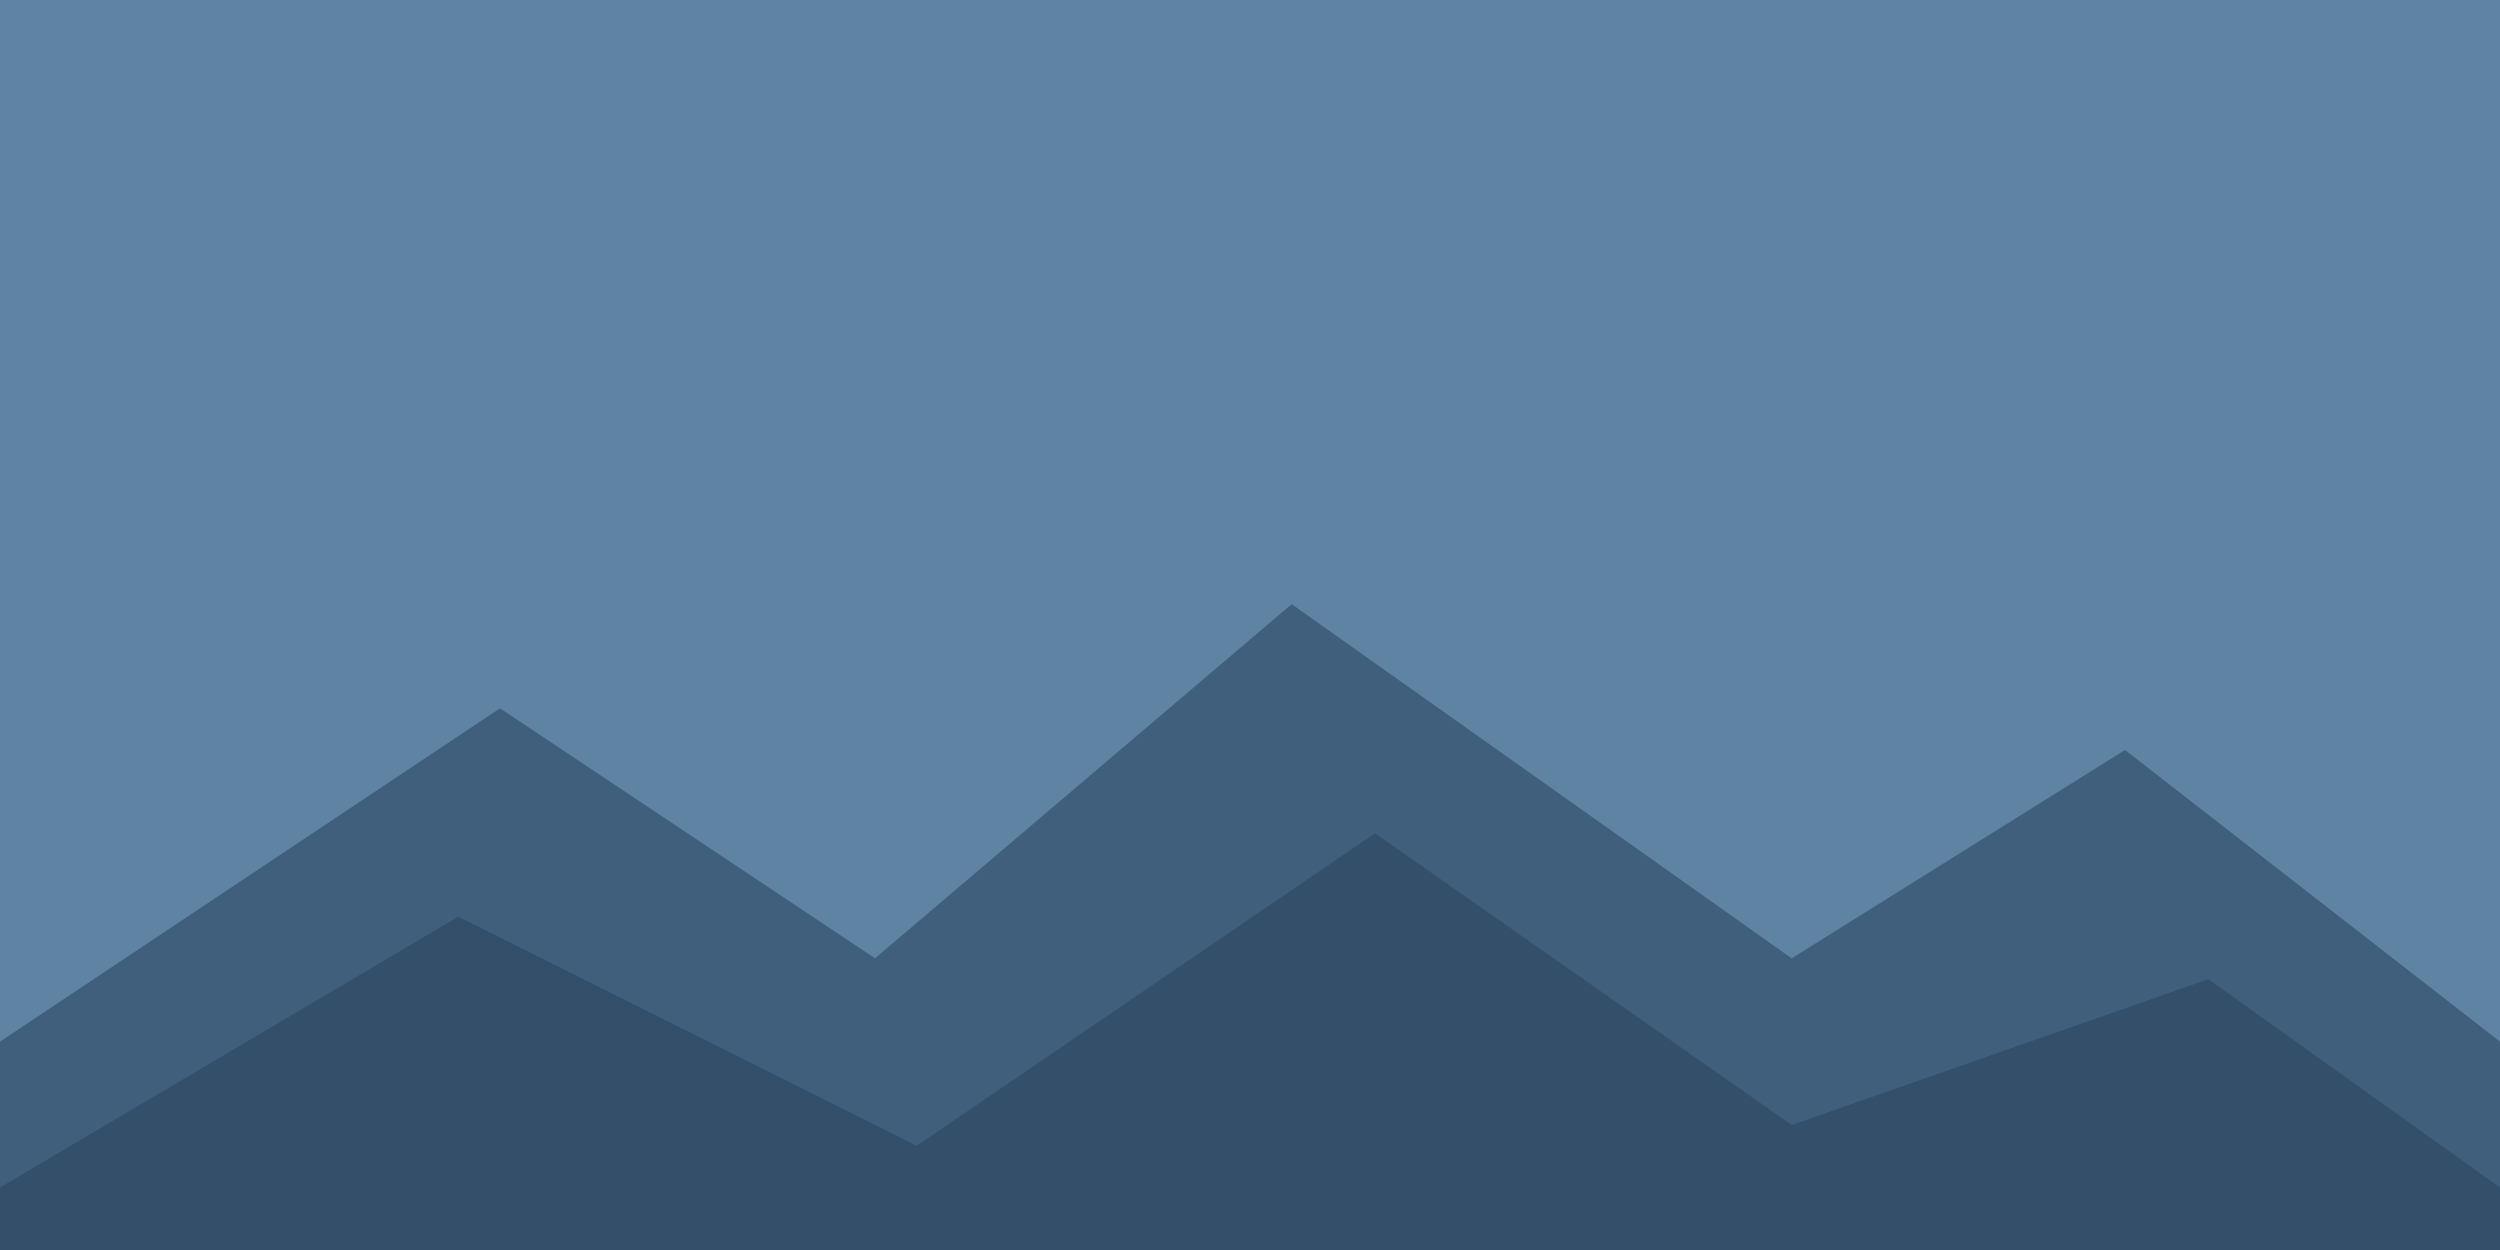
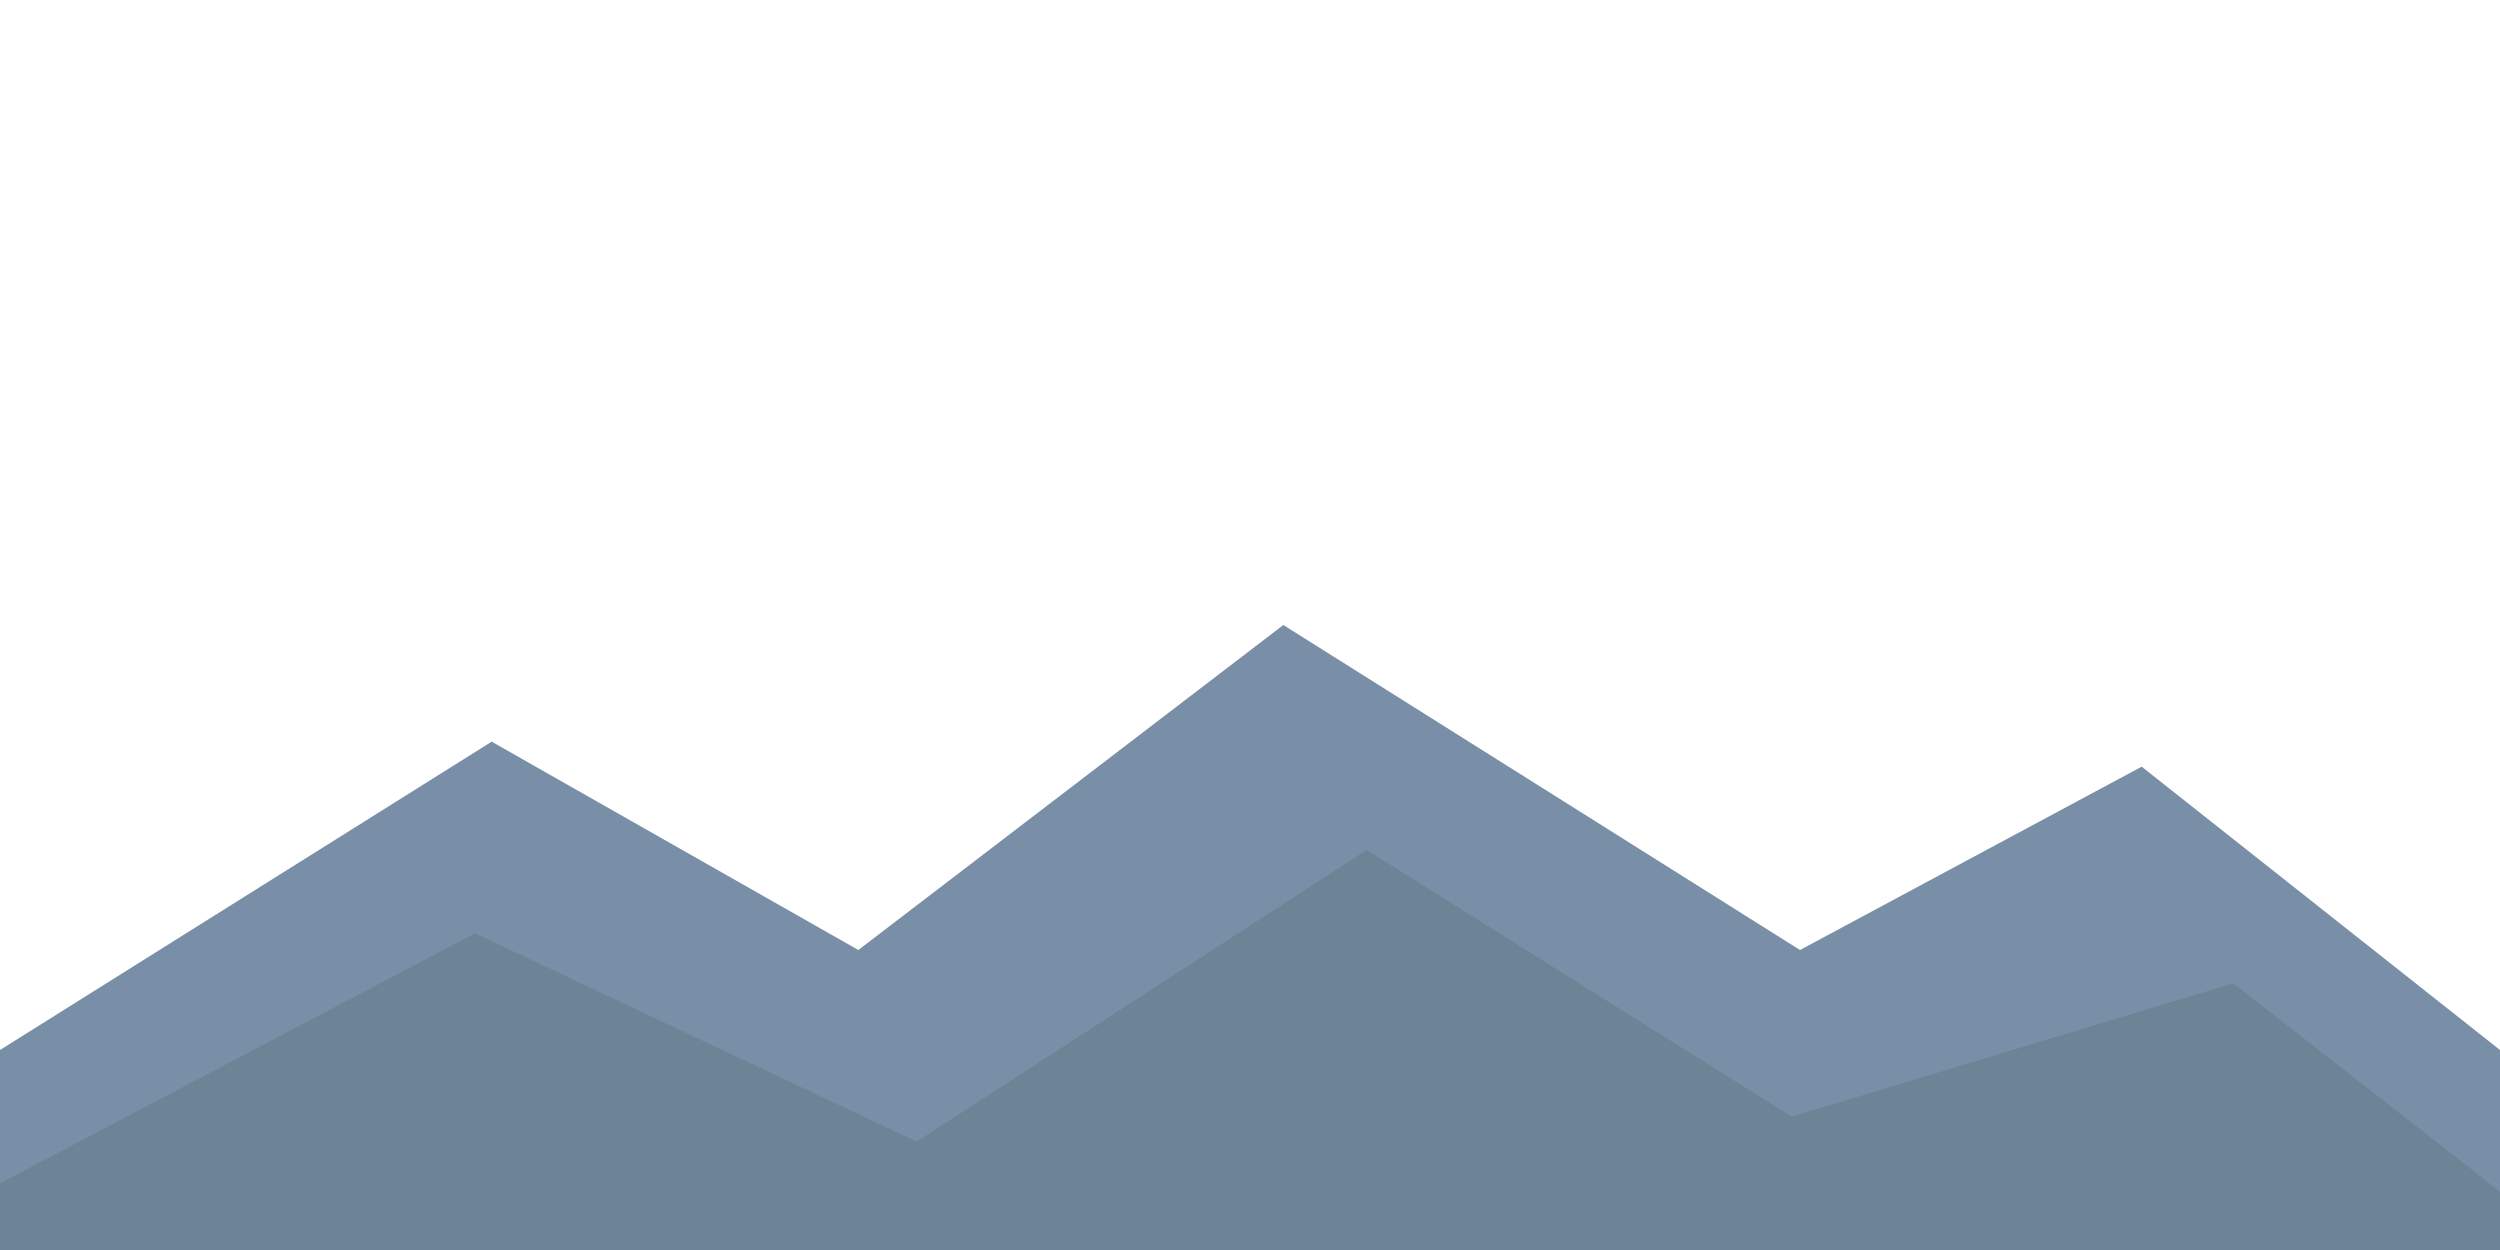
<svg xmlns="http://www.w3.org/2000/svg" viewBox="0 0 600 300">
-   <rect width="600" height="300" fill="#5f83a3" />
-   <polygon points="0,250 120,170 210,230 310,145 430,230 510,180 600,250 600,300 0,300" fill="#3f5f7d" />
-   <polygon points="0,285 110,220 220,275 330,200 430,270 530,235 600,285 600,300 0,300" fill="#334f69" />
+   <g opacity="0.75">
+     <polygon points="0,252 118,178 206,228 308,150 432,228 514,184 600,252 600,300 0,300" fill="#4b6a89" />
+     <polygon points="0,284 114,224 220,274 328,204 430,268 536,236 600,286 600,300 0,300" fill="#3c5973" />
+   </g>
</svg>
